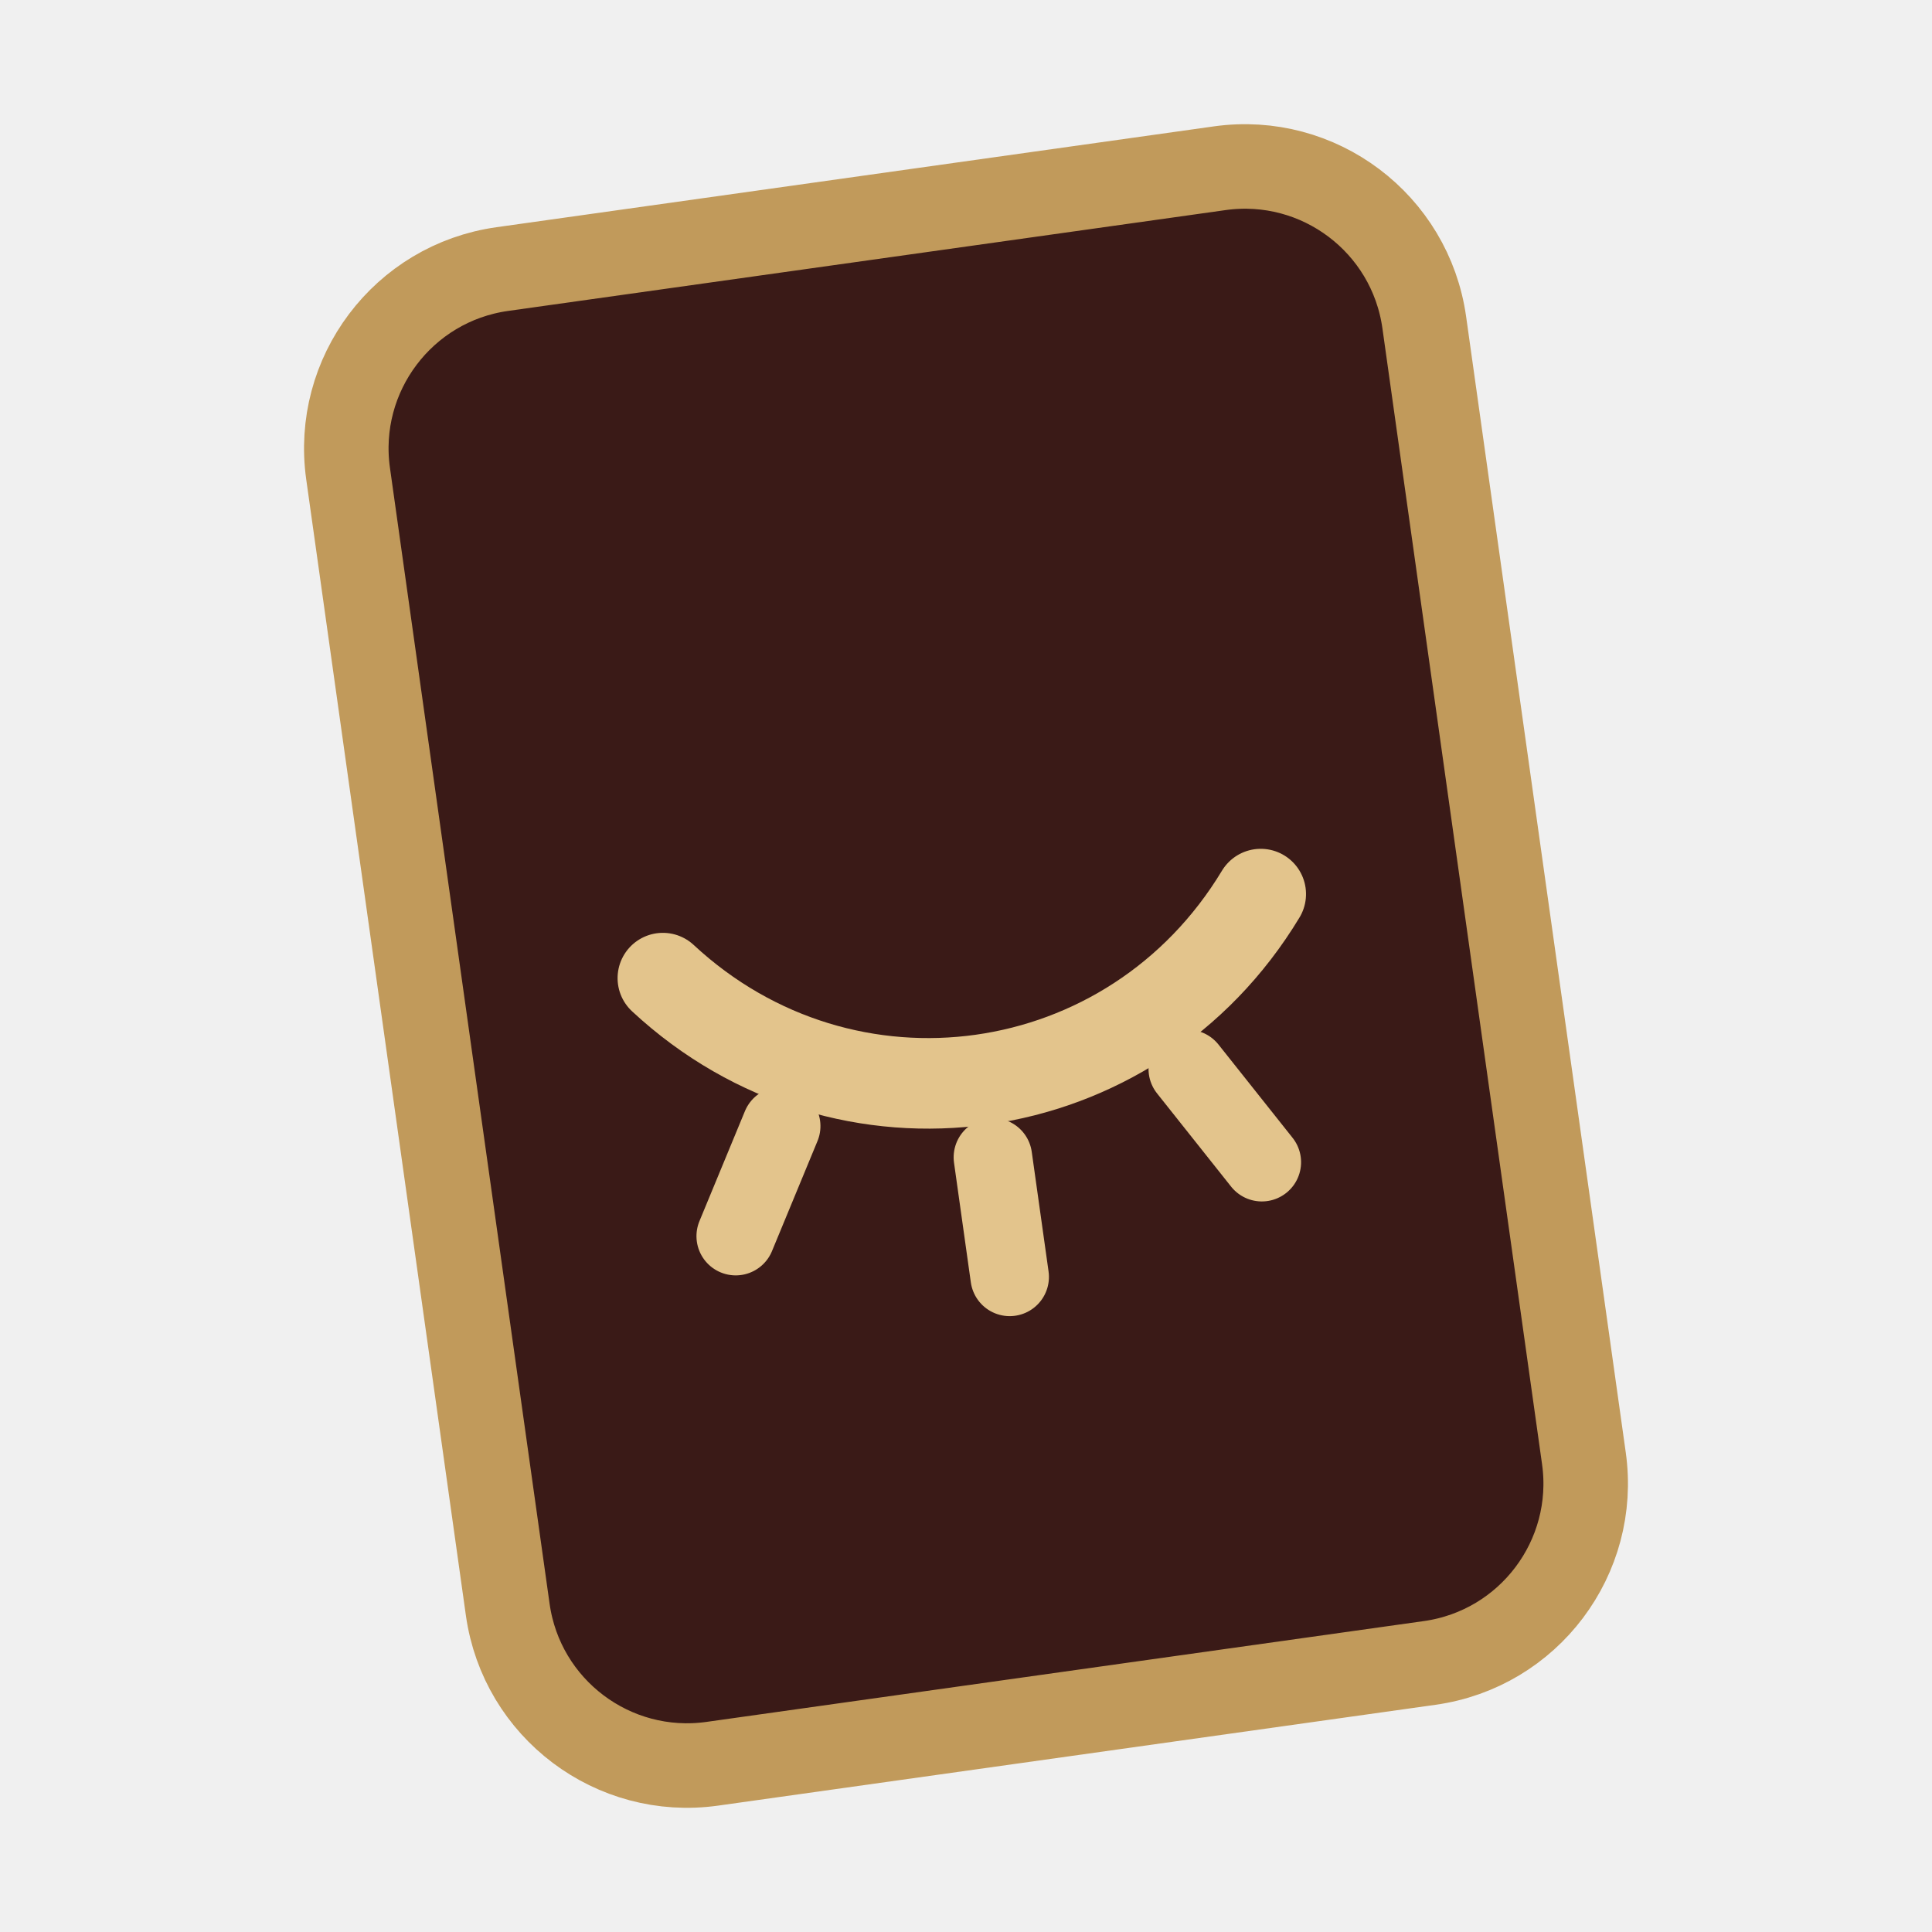
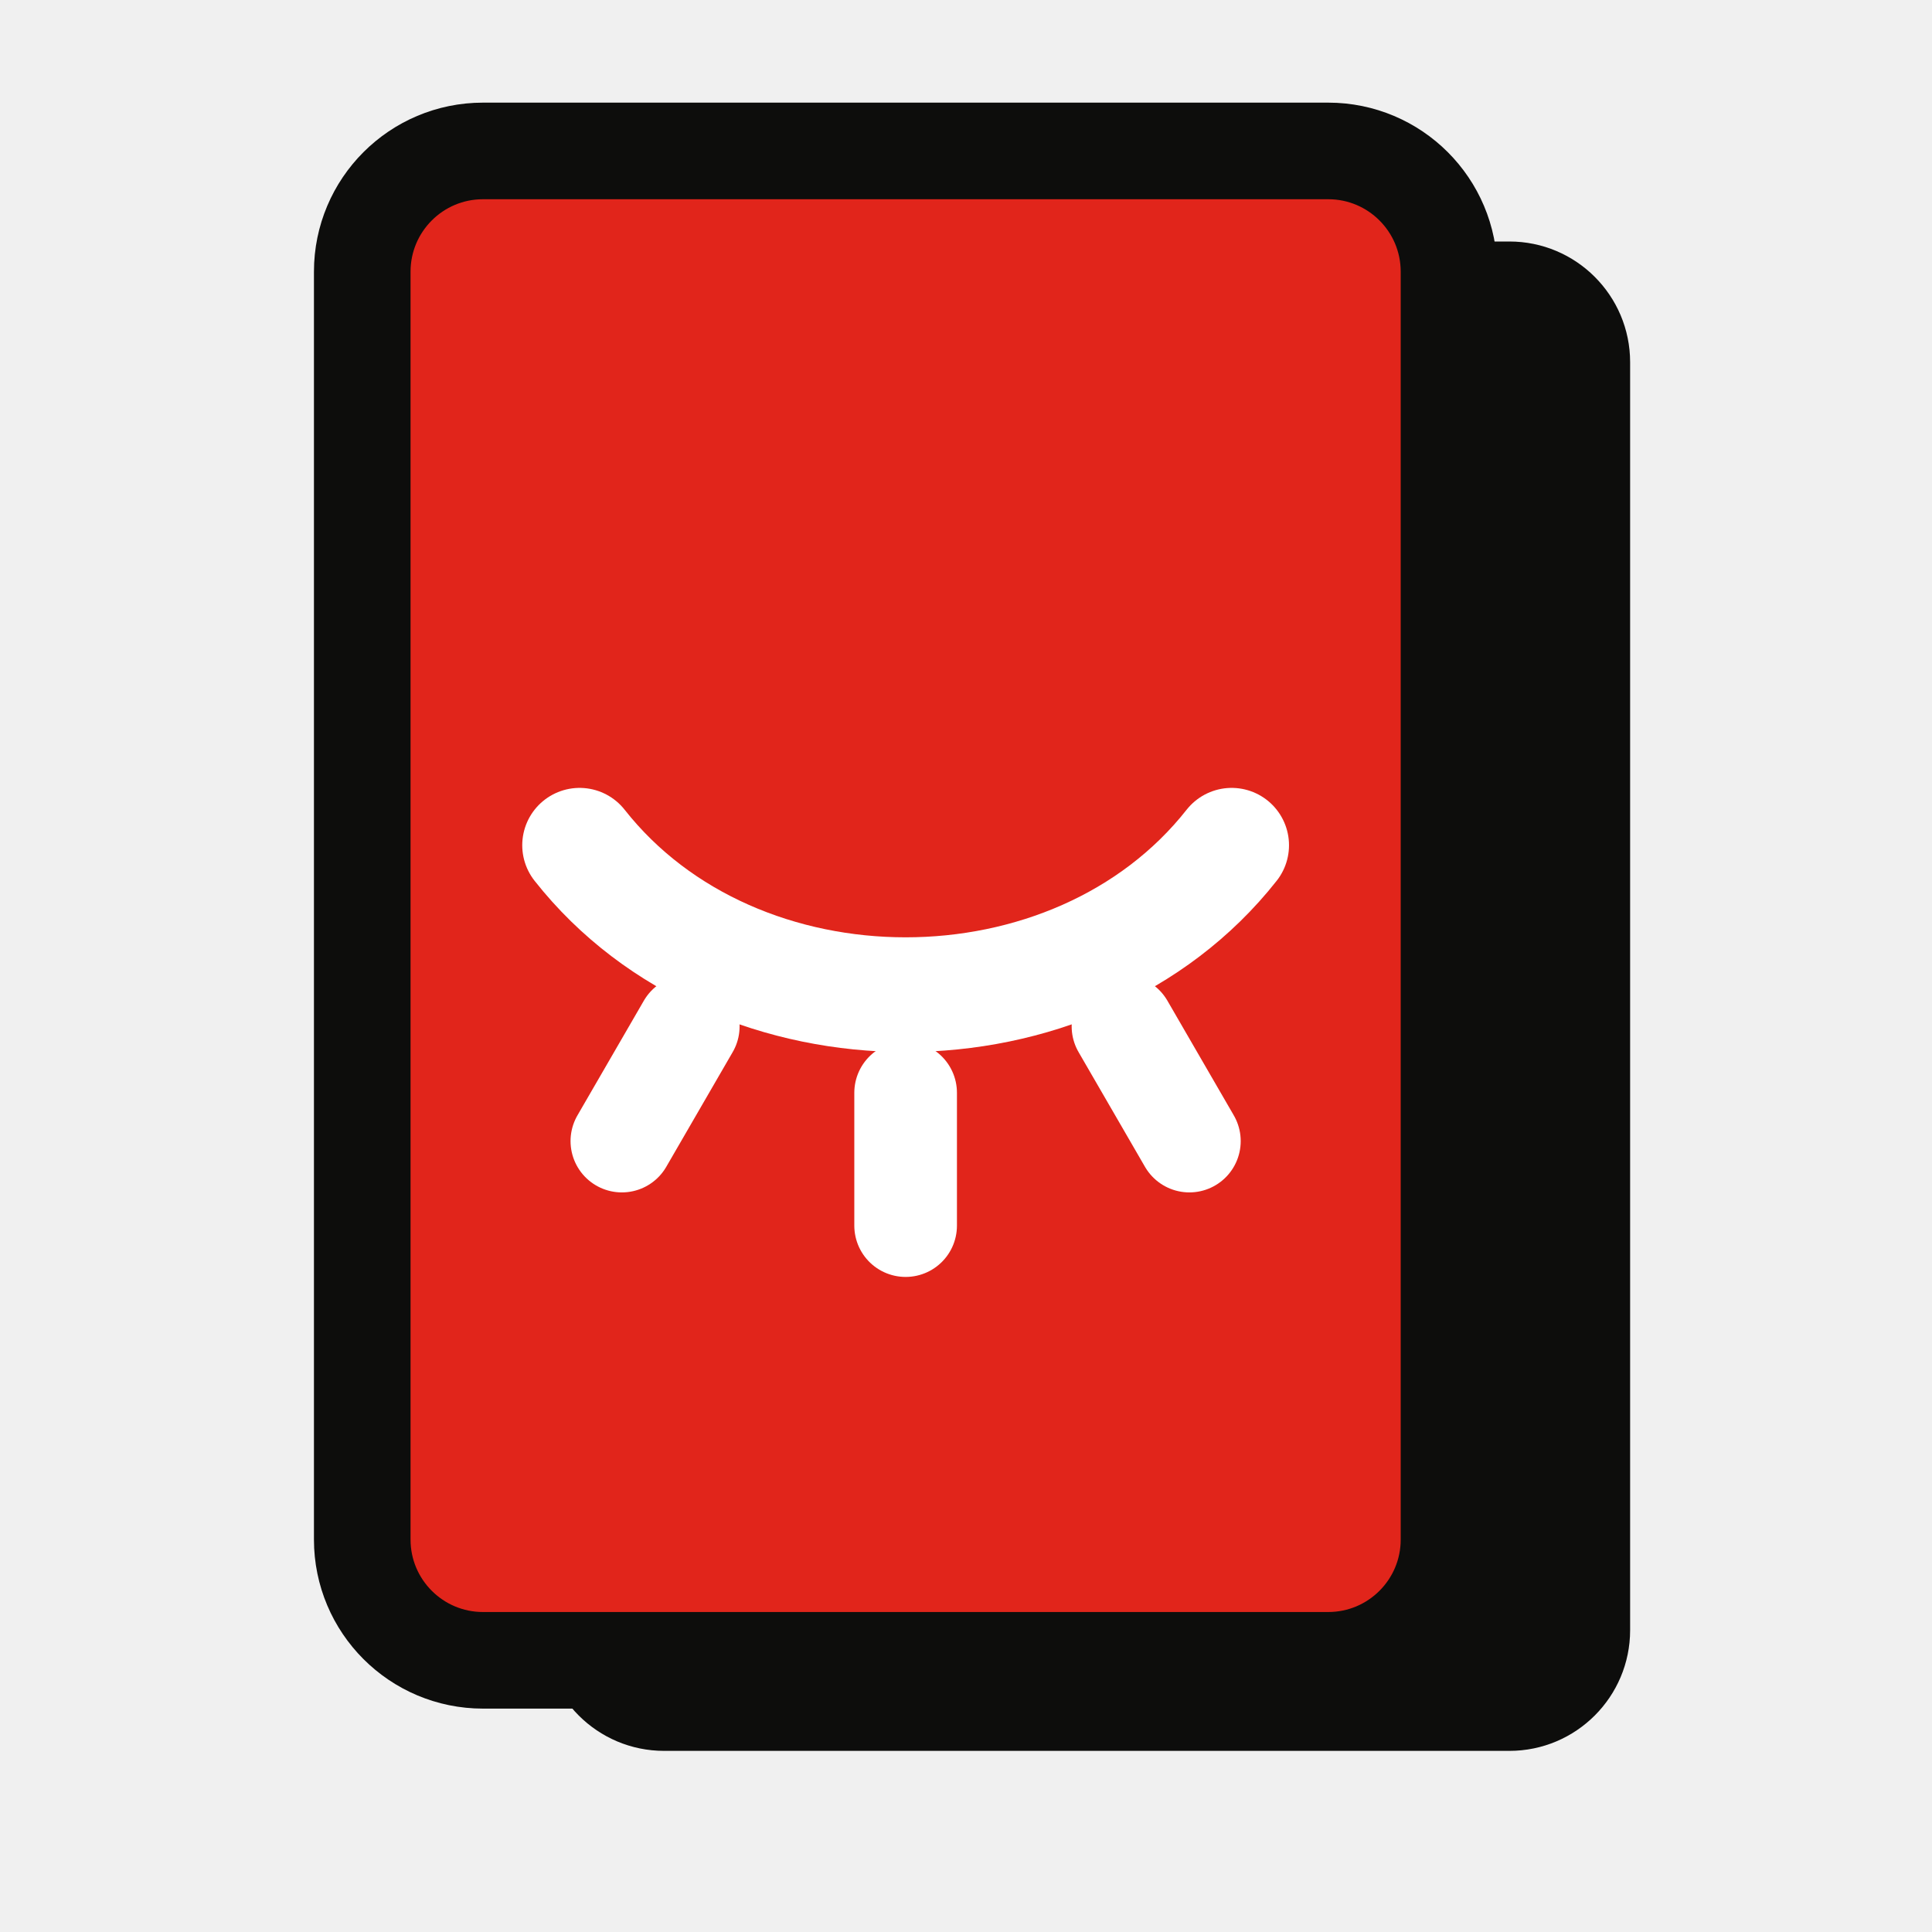
<svg xmlns="http://www.w3.org/2000/svg" viewBox="0 0 32 32">
-   <g transform="rotate(-8 16 16)">
-     <rect x="7" y="3.5" width="18" height="25" rx="3" fill="#3a1a17" stroke="#c19a5b" stroke-width="1.4" />
-     <path d="M11 15.5c2.6 3.2 7.4 3.2 10 0" fill="none" stroke="#e3c48c" stroke-width="1.5" stroke-linecap="round" />
-     <path d="M12.6 18.2l-1 1.7M16 19.2v2M19.4 18.2l1 1.7" stroke="#e3c48c" stroke-width="1.3" stroke-linecap="round" />
-   </g>
+   <rect x="9" y="4" width="18" height="25" rx="2" fill="#0d0d0c" />
+   <rect x="6" y="2.5" width="18" height="25" rx="2" fill="#e1251b" stroke="#0d0d0c" stroke-width="1.6" />
+   <path d="M9.6 14c2.6 3.3 8.2 3.3 10.8 0" fill="none" stroke="#fff" stroke-width="1.9" stroke-linecap="round" />
+   <path d="M11.4 17l-1.1 1.9M15 18.1v2.2M18.6 17l1.1 1.9" stroke="#fff" stroke-width="1.7" stroke-linecap="round" />
</svg>
